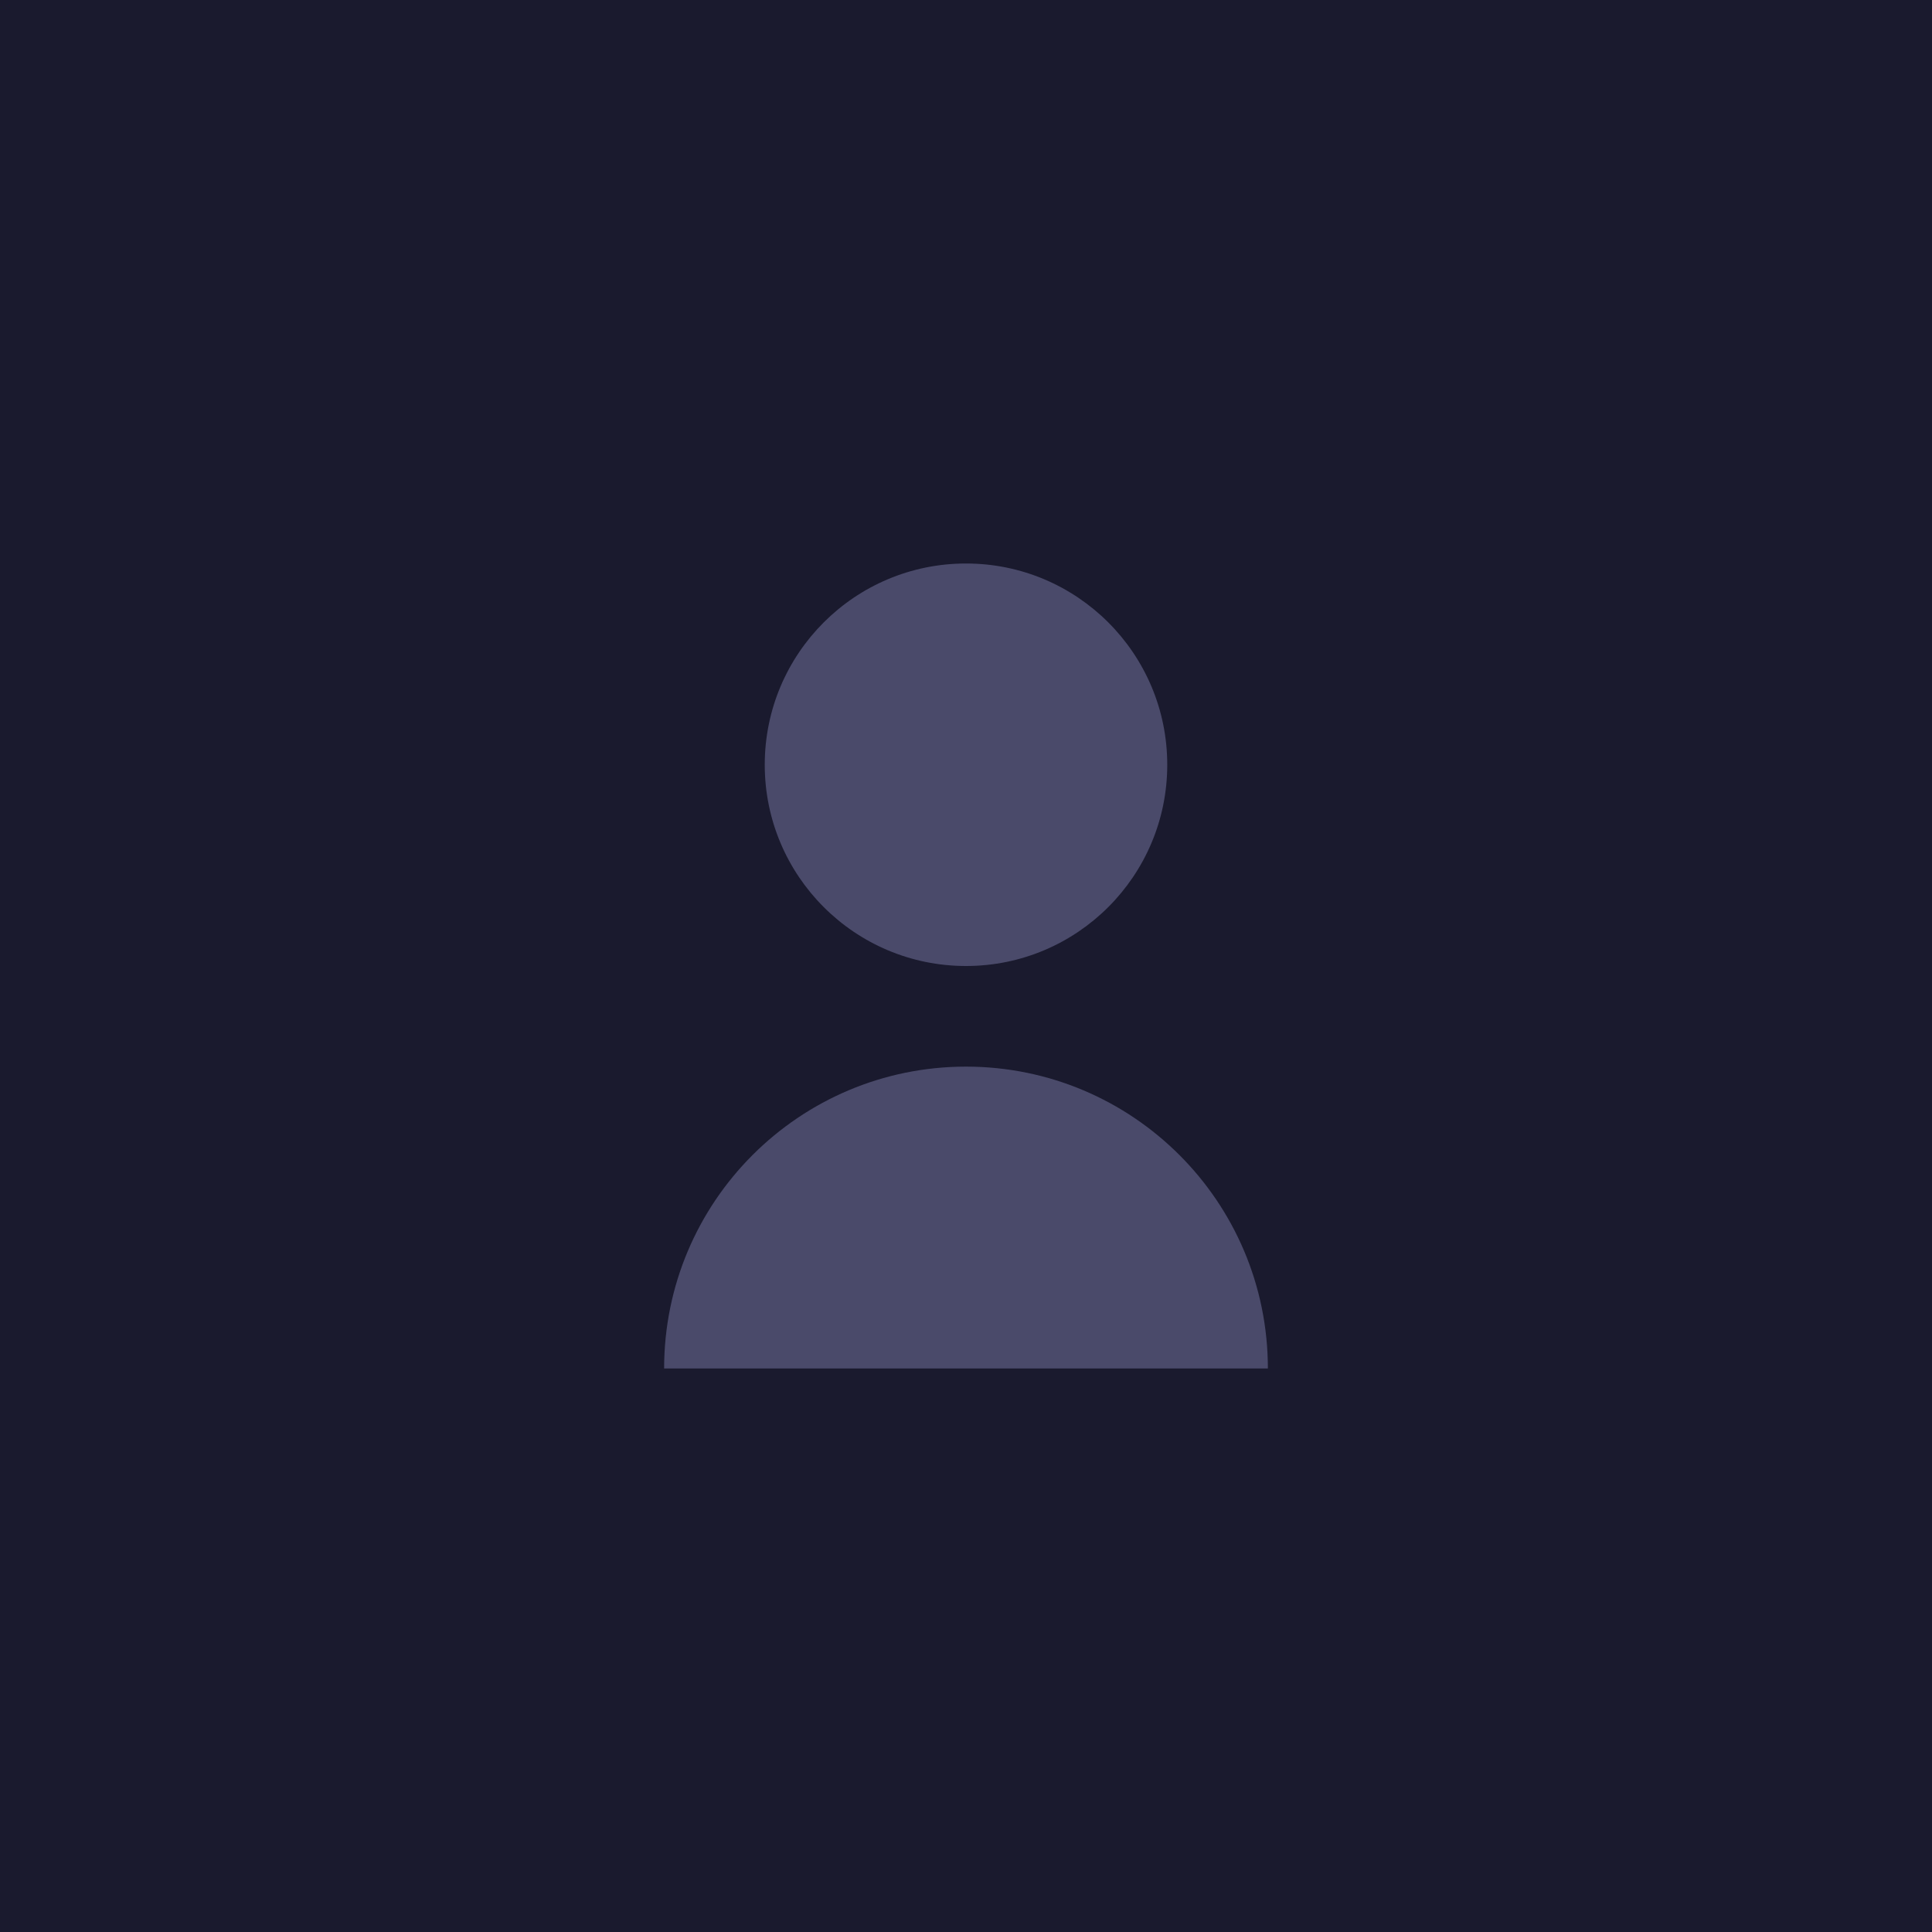
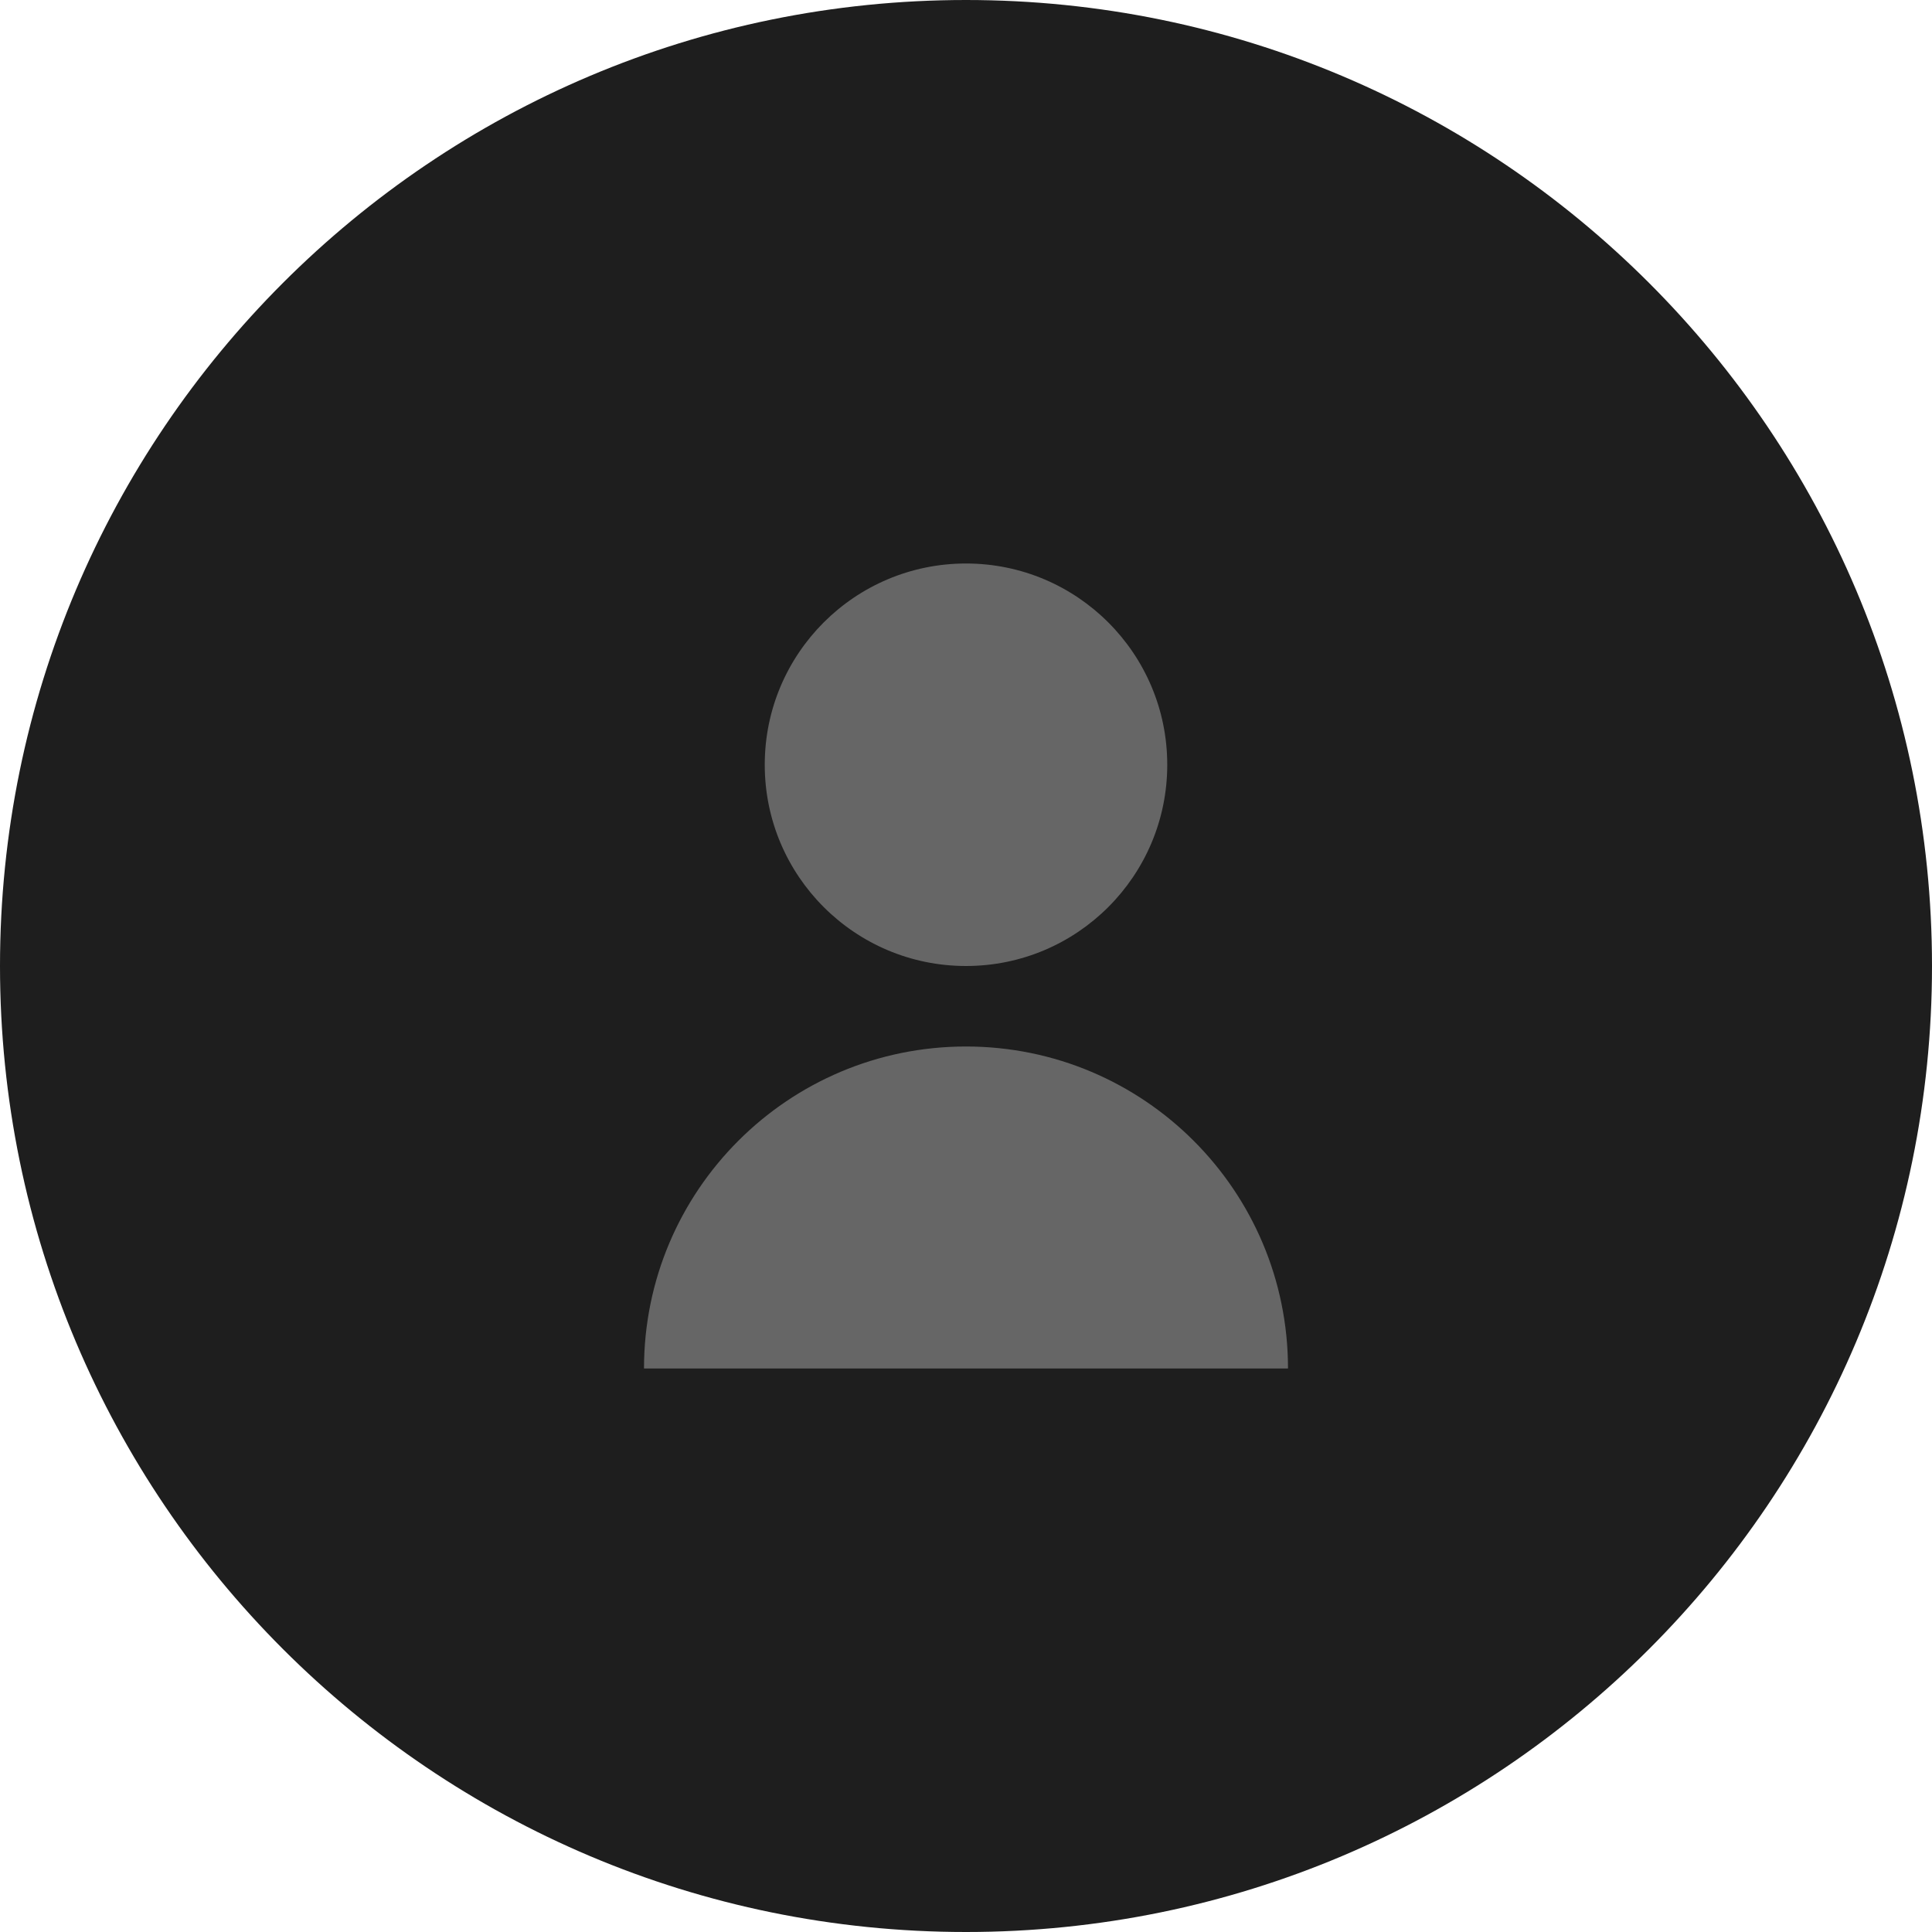
<svg xmlns="http://www.w3.org/2000/svg" width="96" height="96" viewBox="0 0 96 96" fill="none">
-   <rect width="96" height="96" fill="#1a1a2e" />
-   <path d="M48 48C53.523 48 58 43.523 58 38C58 32.477 53.523 28 48 28C42.477 28 38 32.477 38 38C38 43.523 42.477 48 48 48ZM48 53C39.716 53 33 59.716 33 68H63C63 59.716 56.284 53 48 53Z" fill="#4a4a6a" />
+   <rect width="96" height="96" rx="48" fill="#1E1E1E" />
+   <path d="M48 48C53.523 48 58 43.523 58 38C58 32.477 53.523 28 48 28C42.477 28 38 32.477 38 38C38 43.523 42.477 48 48 48Z" fill="#666666" />
+   <path d="M48 52C39.163 52 32 59.163 32 68H64C64 59.163 56.837 52 48 52Z" fill="#666666" />
</svg>
